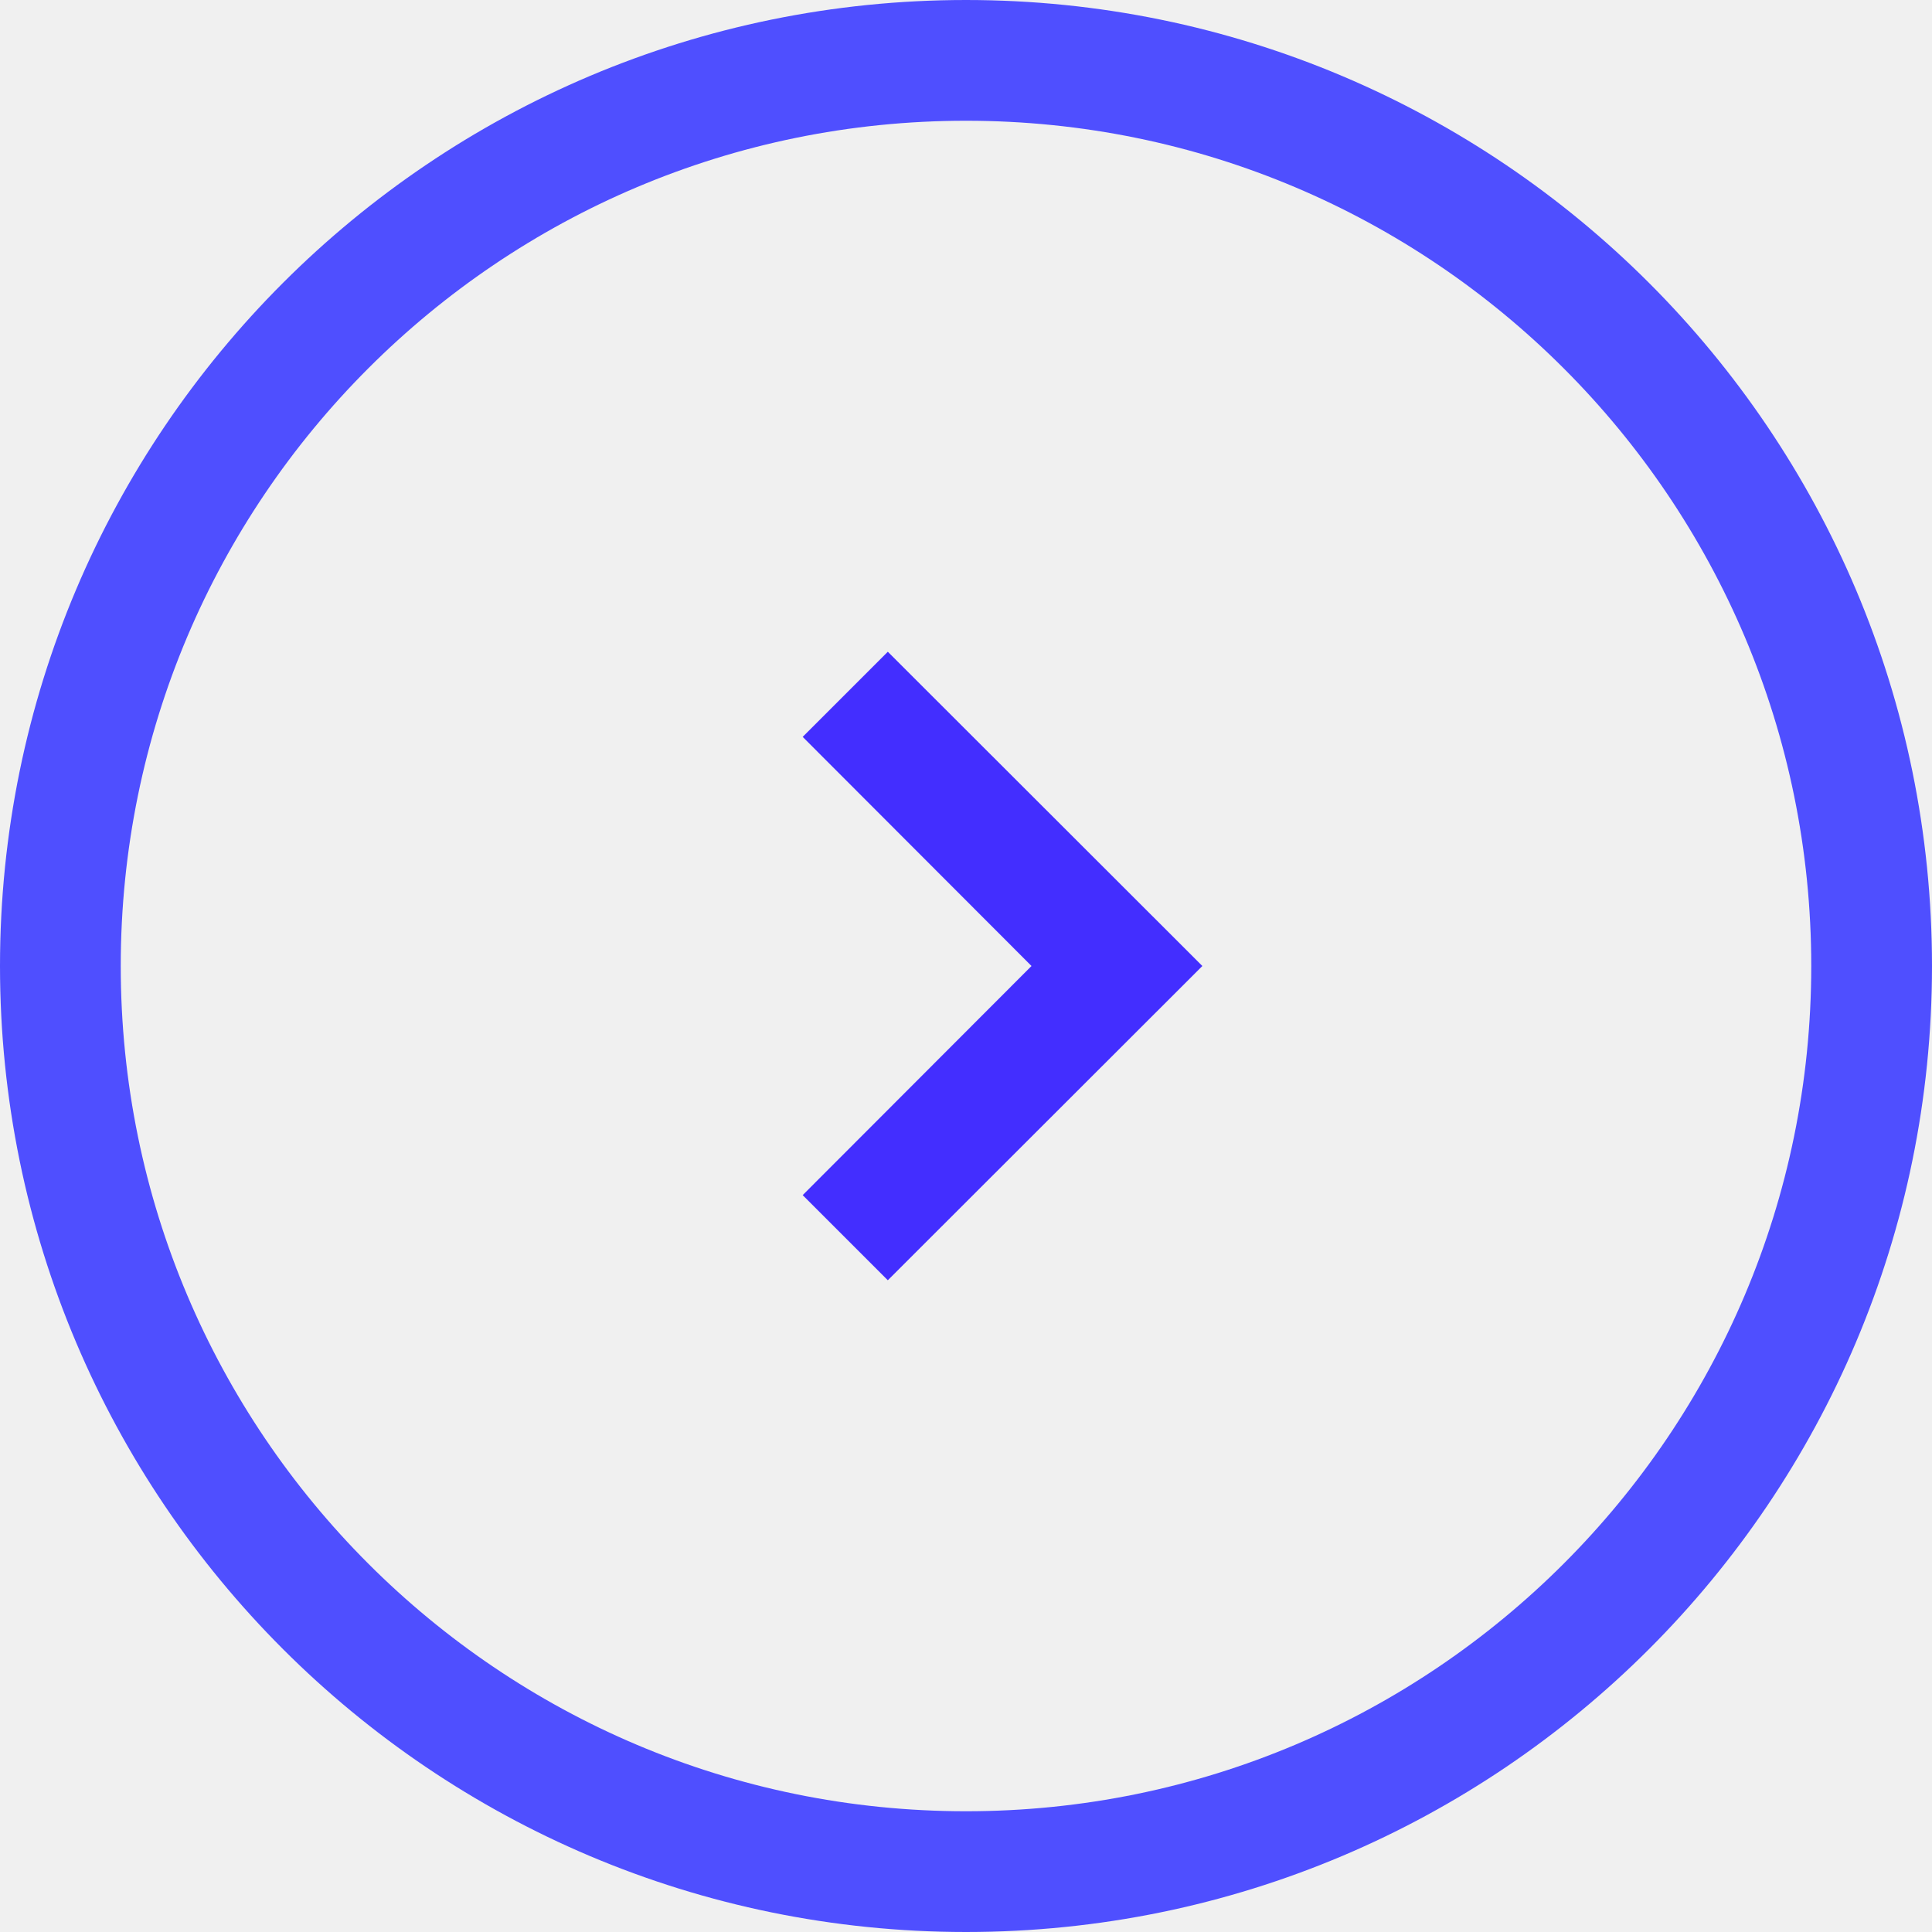
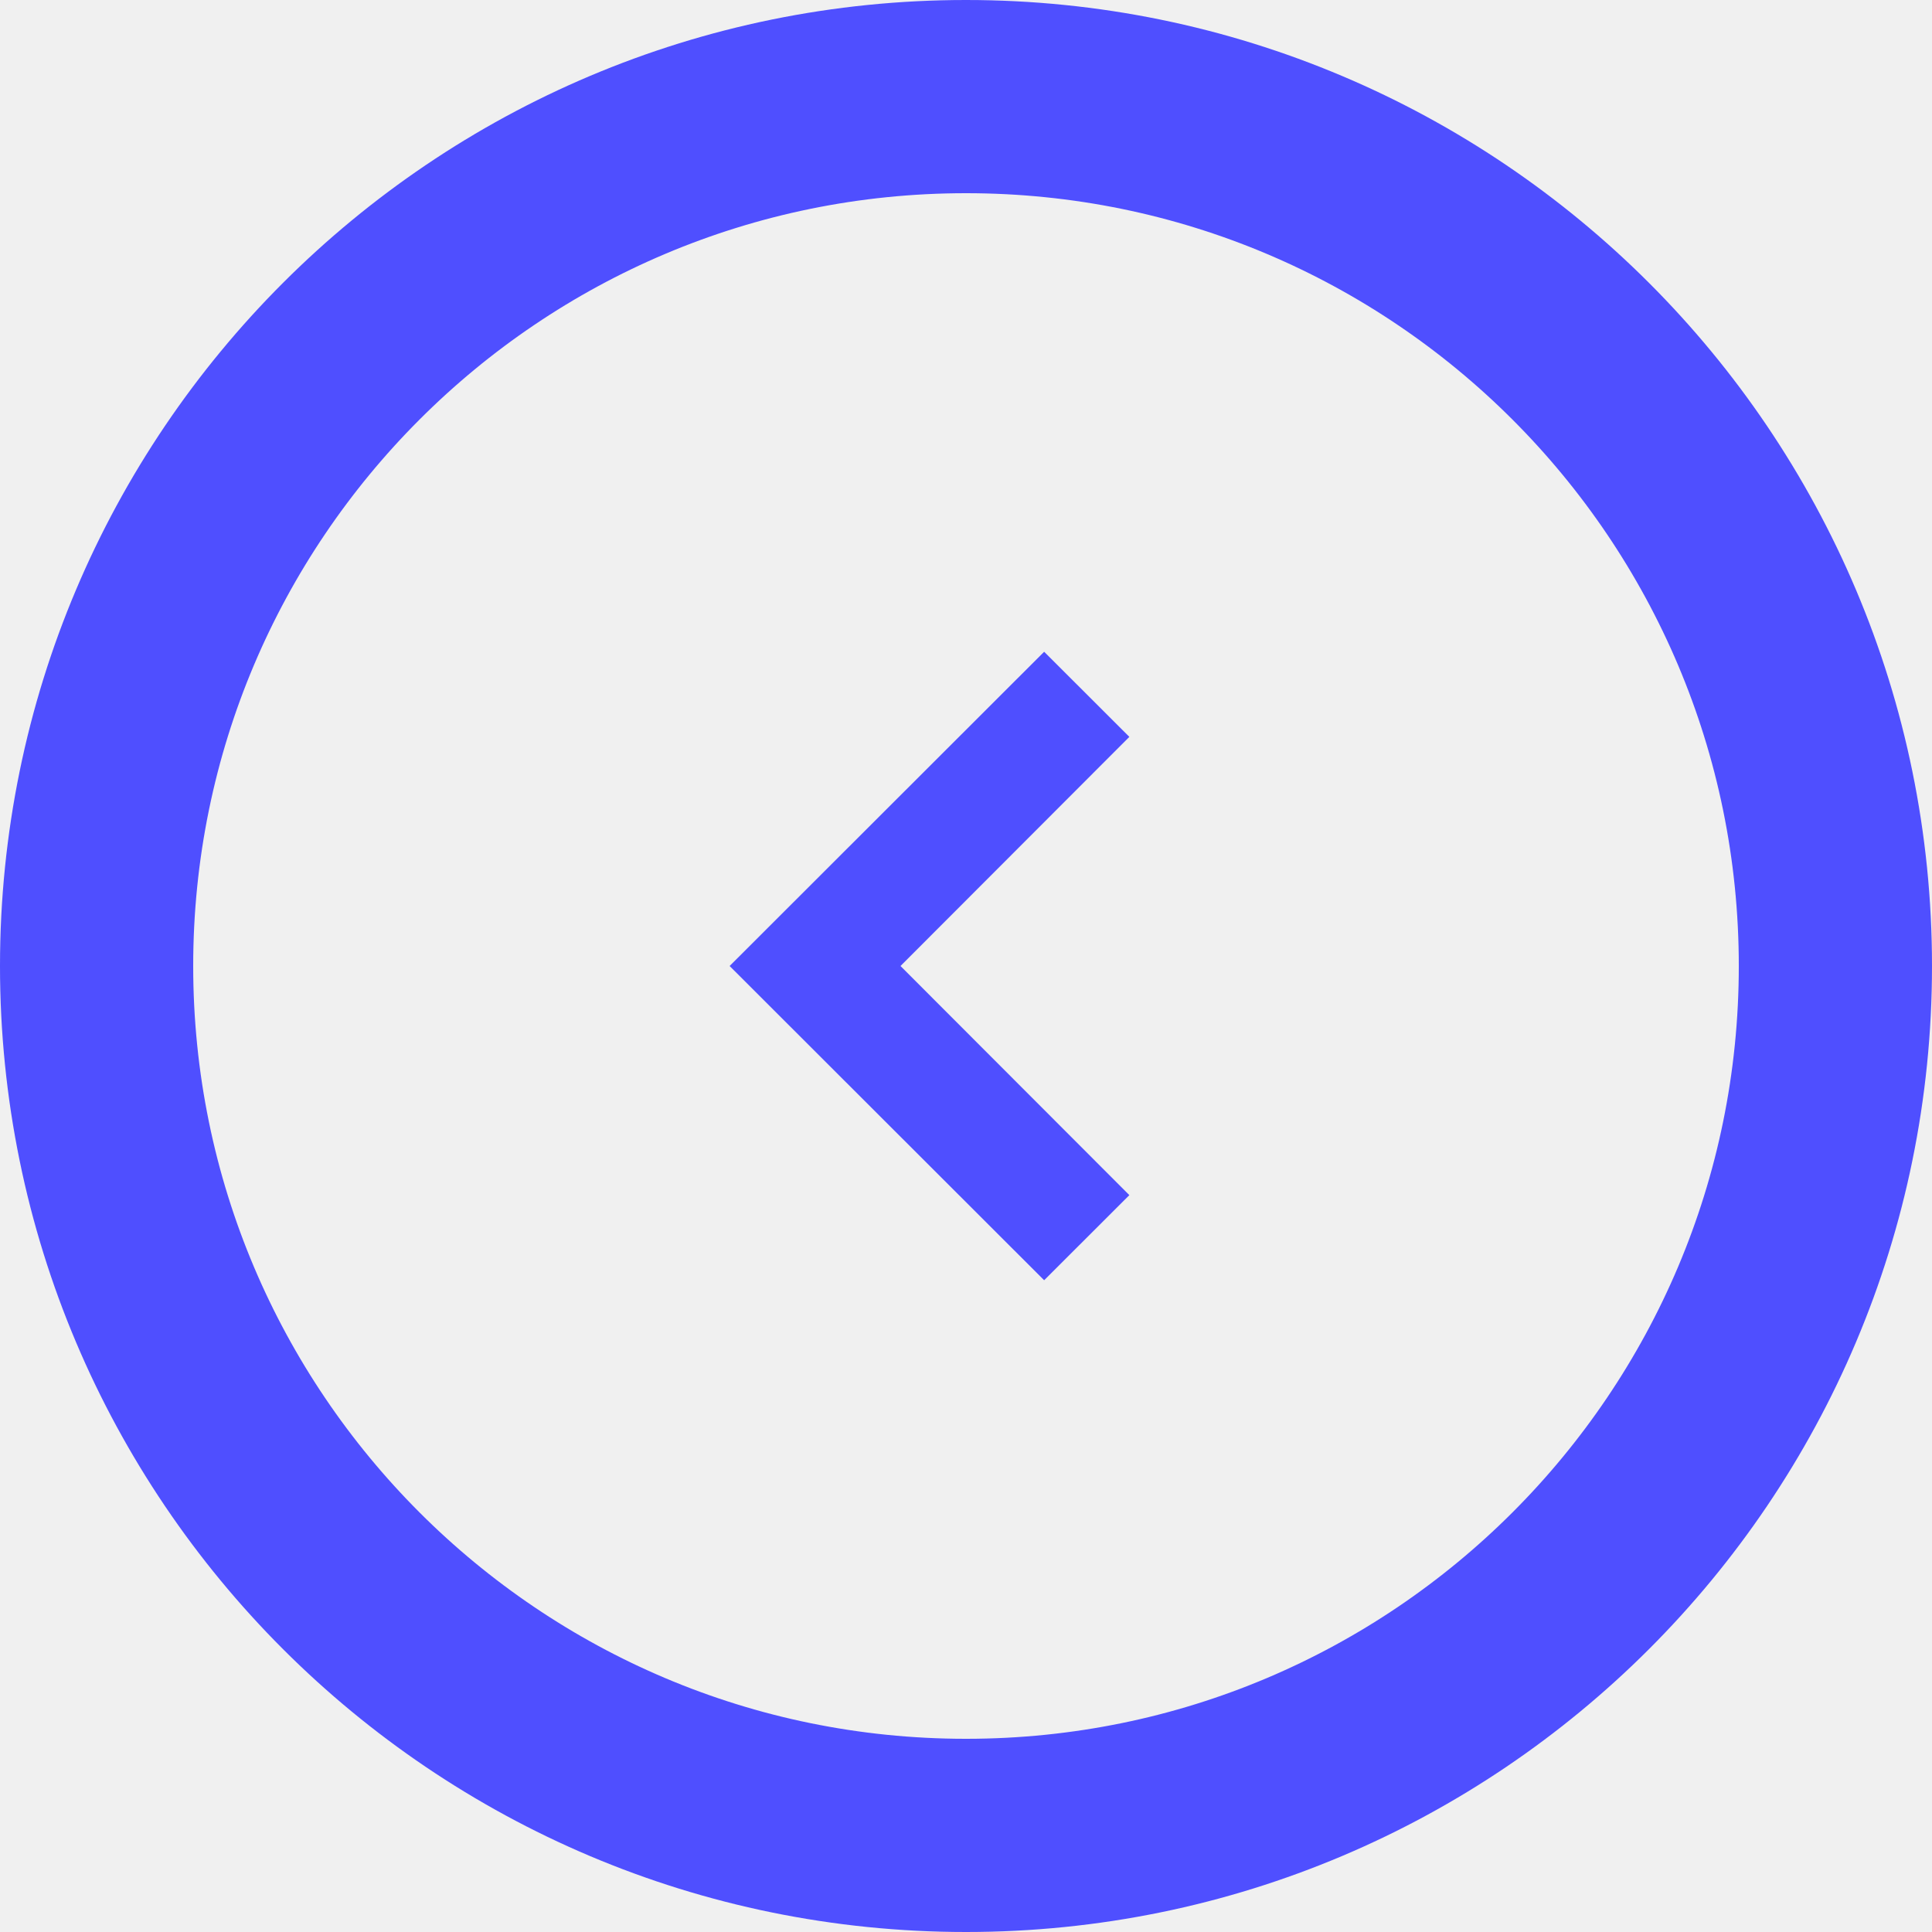
- <svg xmlns="http://www.w3.org/2000/svg" width="32" height="32" viewBox="0 0 32 32" fill="none">
-   <g clip-path="url(#clip0_28782_374)">
-     <circle cx="16" cy="16" r="15" stroke="#4F4FFF" stroke-width="2" />
-     <path d="M14.705 21.205L13.295 19.795L17.085 16L13.295 12.205L14.705 10.795L19.915 16L14.705 21.205Z" fill="#432EFF" />
-   </g>
-   <defs>
-     <clipPath id="clip0_28782_374">
-       <rect width="32" height="32" fill="white" />
-     </clipPath>
-   </defs>
+ <svg xmlns="http://www.w3.org/2000/svg" width="20" height="20" viewBox="0 0 20 20" fill="none">
+   <circle cx="10" cy="10" r="9" transform="rotate(90 10 10)" stroke="#4F4FFF" stroke-width="2" />
+   <path d="M7.553 10L10.809 6.747L11.691 7.628L9.322 10L11.691 12.372L10.809 13.253L7.553 10Z" fill="#4F4FFF" />
</svg>
